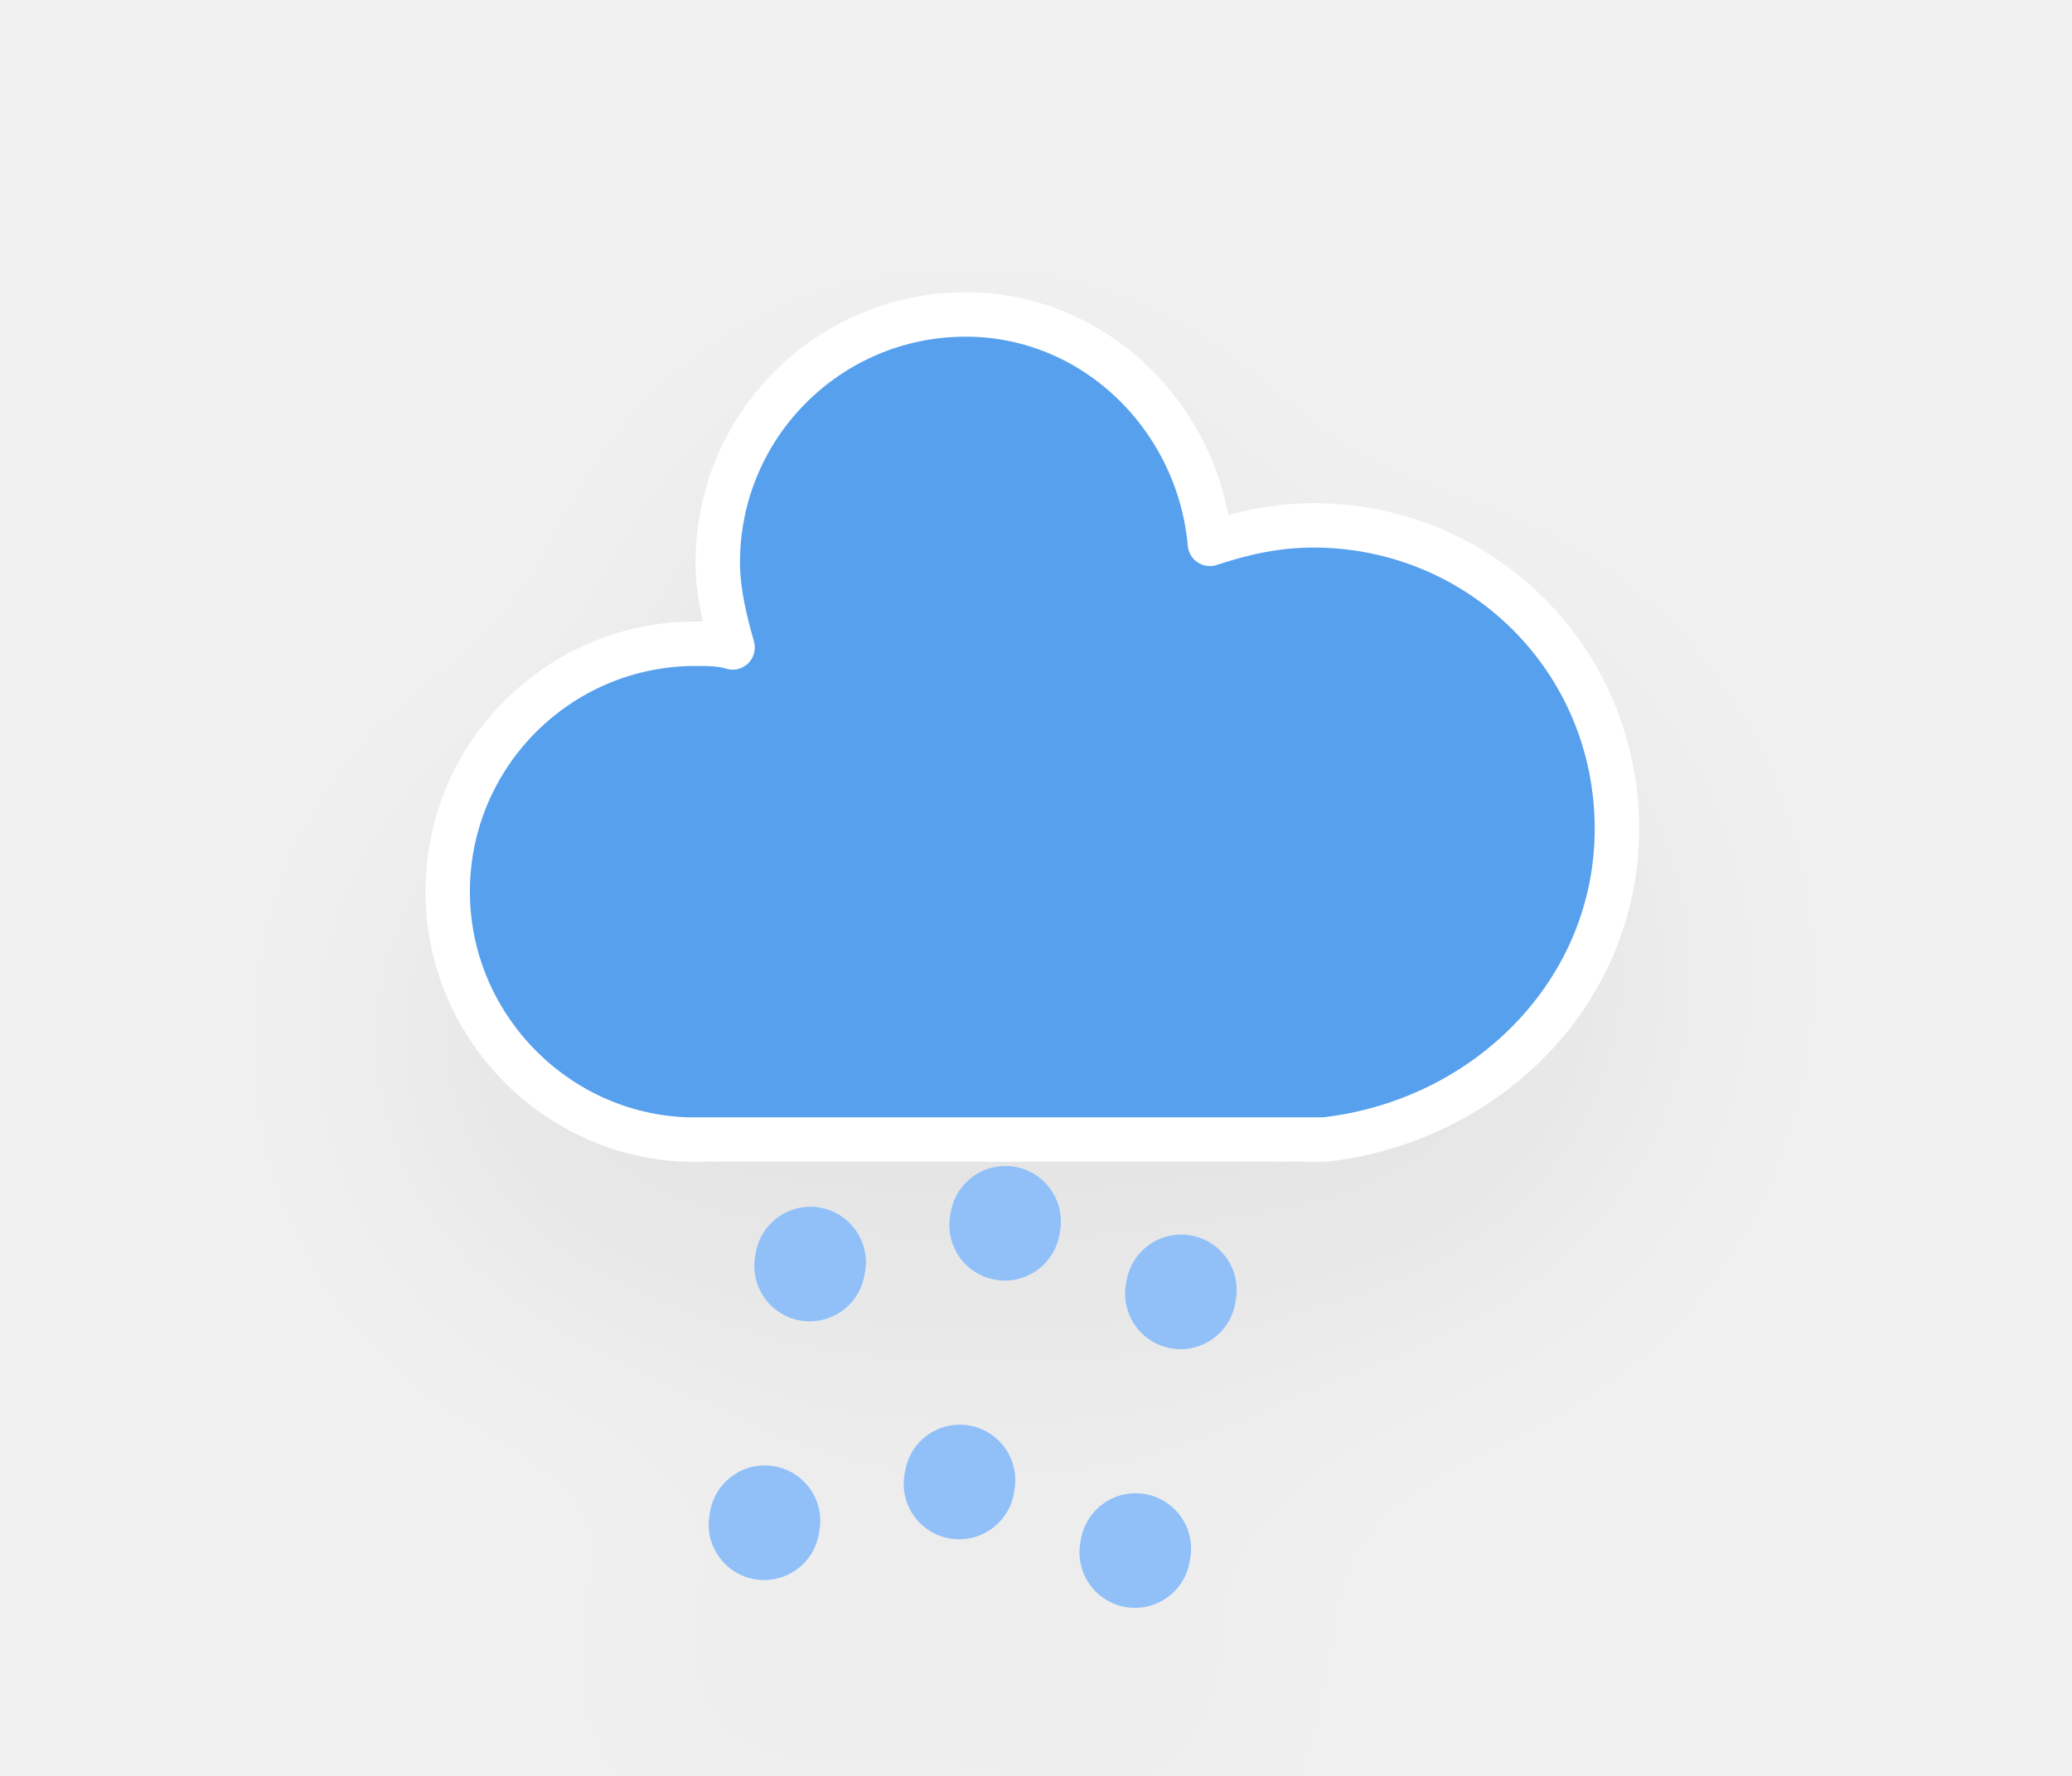
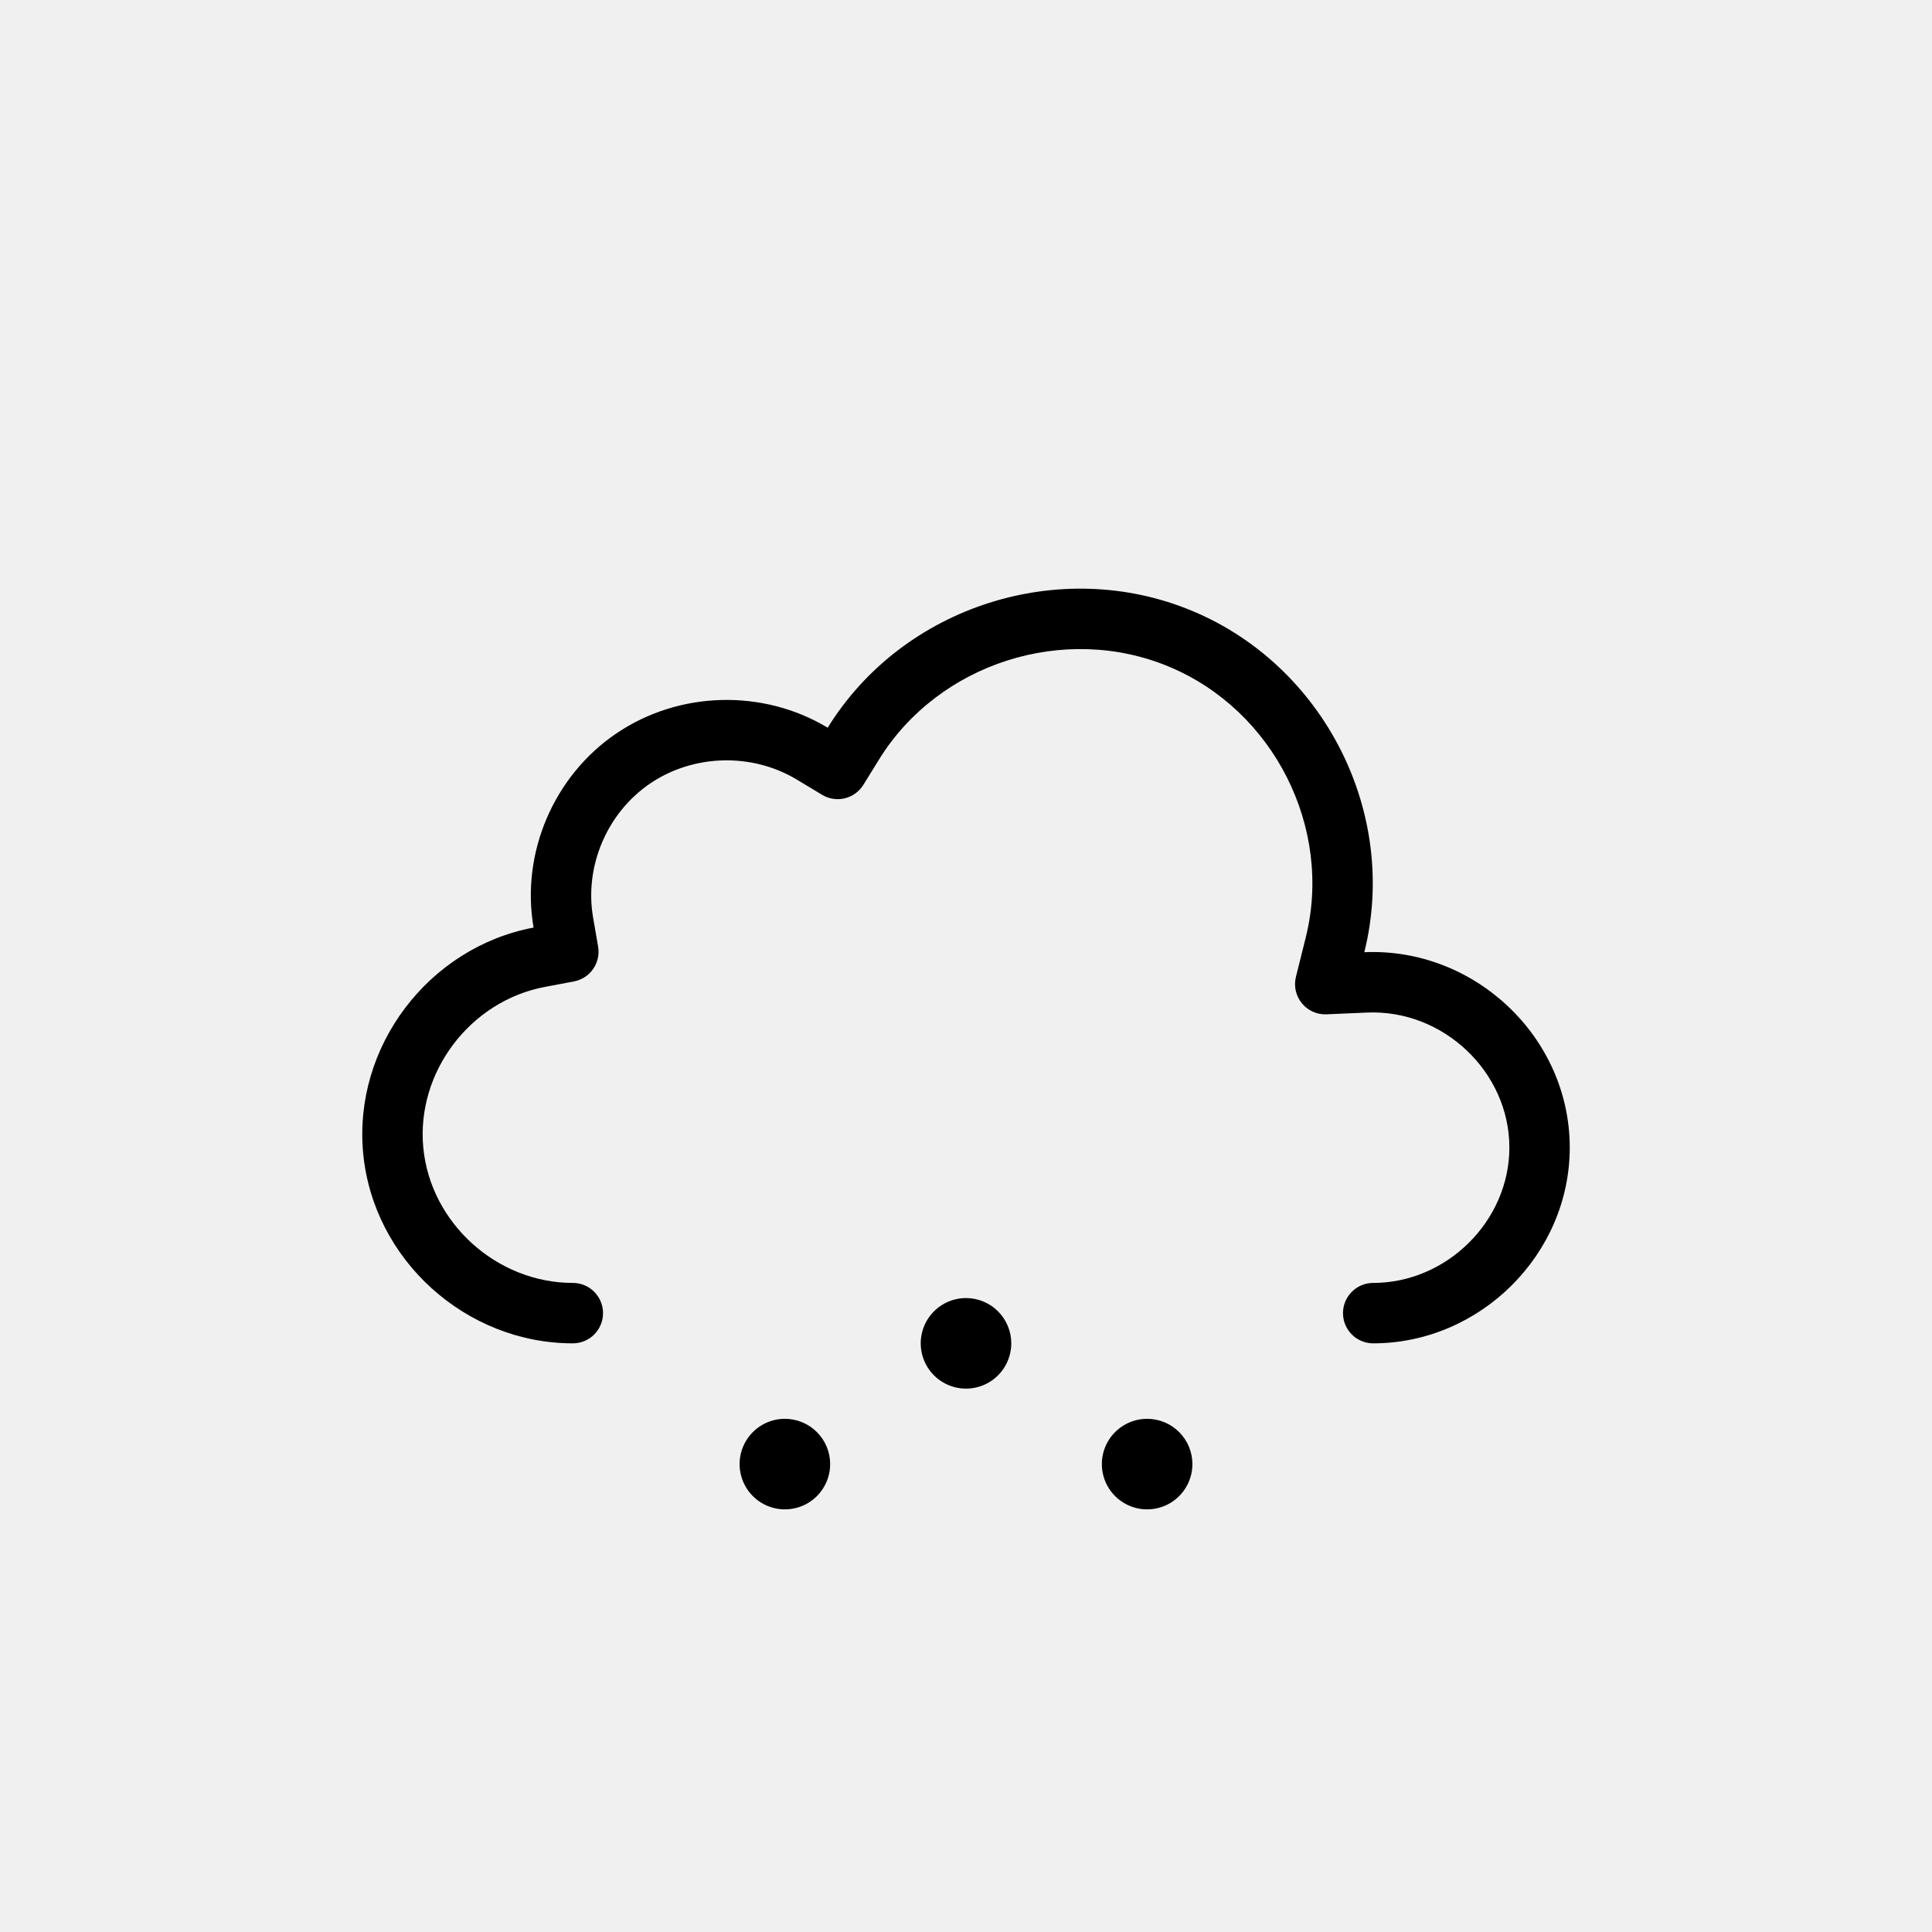
- <svg xmlns="http://www.w3.org/2000/svg" width="56" height="48" version="1.1">
-   <defs>
-     <filter id="blur" x="-.247" y="-.228" width="1.494" height="1.576">
-       <feGaussianBlur in="SourceAlpha" stdDeviation="3" />
-       <feOffset dx="0" dy="4" result="offsetblur" />
-       <feComponentTransfer>
-         <feFuncA slope="0.05" type="linear" />
-       </feComponentTransfer>
-       <feMerge>
-         <feMergeNode />
-         <feMergeNode in="SourceGraphic" />
-       </feMerge>
-     </filter>
-   </defs>
-   <g transform="translate(16,-2)" filter="url(#blur)">
-     <g class="am-weather-cloud-3">
-       <path transform="translate(-20,-11)" d="m47.7 35.4c0-4.6-3.7-8.2-8.2-8.2-1 0-1.9 0.2-2.8 0.5-0.3-3.4-3.1-6.2-6.6-6.2-3.7 0-6.7 3-6.7 6.7 0 0.8 0.2 1.6 0.4 2.3-0.3-0.1-0.7-0.1-1-0.1-3.7 0-6.7 3-6.7 6.7 0 3.6 2.9 6.6 6.5 6.7h17.2c4.4-0.5 7.9-4 7.9-8.4z" fill="#57a0ee" stroke="#fff" stroke-linejoin="round" stroke-width="1.2" />
+ <svg xmlns="http://www.w3.org/2000/svg" viewBox="0 0 128 128" fill="none">
+   <g id="hail" clip-path="url(#clip0_2038_14098)">
+     <g id="Sky">
+       <g id="Clouds">
+         <g id="Cloud">
+           <path id="Cloud_2" fill-rule="evenodd" clip-rule="evenodd" d="M54.837 48.212C59.827 40.138 70.265 36.824 79.008 40.482C87.742 44.136 92.684 53.883 90.389 63.086C97.683 62.767 104 68.707 104 76.028C104 83.116 98.048 89 90.977 89C89.872 89 88.977 88.104 88.977 86.999C88.977 85.893 89.872 84.997 90.977 84.997C95.864 84.997 100 80.88 100 76.028C100 71.026 95.622 66.864 90.563 67.085L87.887 67.201C87.256 67.229 86.65 66.957 86.251 66.468C85.851 65.979 85.706 65.33 85.859 64.717L86.508 62.117C88.32 54.848 84.391 47.073 77.466 44.175C70.525 41.271 62.189 43.927 58.239 50.317L57.2 51.998C56.624 52.929 55.407 53.224 54.469 52.66L52.777 51.642C49.812 49.859 45.932 49.966 43.071 51.91C40.221 53.847 38.71 57.392 39.292 60.775L39.626 62.715C39.811 63.792 39.099 64.819 38.026 65.022L36.092 65.387C31.142 66.323 27.572 71.044 28.044 76.031C28.515 81.021 32.91 84.998 37.952 84.997C39.056 84.997 39.952 85.893 39.952 86.998C39.953 88.103 39.057 89 37.953 89C30.869 89.001 24.729 83.475 24.061 76.408C23.394 69.341 28.391 62.769 35.35 61.454C34.5 56.515 36.683 51.413 40.824 48.599C44.975 45.778 50.536 45.625 54.837 48.212Z" fill="currentColor" />
+         </g>
+       </g>
    </g>
-     <g transform="translate(-20,-10) rotate(10,-247.39,200.17)" fill="none" stroke="#91c0f8" stroke-dasharray="0.1, 7" stroke-linecap="round" stroke-width="3">
-       <line class="am-weather-rain-1" transform="translate(-5,1)" y2="8" />
-       <line class="am-weather-rain-2" transform="translate(0,-1)" y2="8" />
-       <line class="am-weather-rain-1" transform="translate(5)" y2="8" />
+     <g id="Precipitation">
+       <g id="Ice balls">
+         <path id="Ice Ball 1" d="M52 86C51.407 86 50.827 86.176 50.333 86.506C49.84 86.835 49.455 87.304 49.228 87.852C49.001 88.4 48.942 89.003 49.058 89.585C49.173 90.167 49.459 90.702 49.879 91.121C50.298 91.541 50.833 91.827 51.415 91.942C51.997 92.058 52.6 91.999 53.148 91.772C53.696 91.545 54.165 91.16 54.494 90.667C54.824 90.173 55 89.593 55 89C55 88.204 54.684 87.441 54.121 86.879C53.559 86.316 52.796 86 52 86Z" fill="currentColor" transform="translate(0, 8)" />
+         <path id="Ice Ball 2" d="M64 86C63.407 86 62.827 86.176 62.333 86.506C61.84 86.835 61.455 87.304 61.228 87.852C61.001 88.4 60.942 89.003 61.058 89.585C61.173 90.167 61.459 90.702 61.879 91.121C62.298 91.541 62.833 91.827 63.415 91.942C63.997 92.058 64.6 91.999 65.148 91.772C65.696 91.545 66.165 91.16 66.494 90.667C66.824 90.173 67 89.593 67 89C67 88.204 66.684 87.441 66.121 86.879C65.559 86.316 64.796 86 64 86Z" fill="currentColor" transform="translate(0, 0)" />
+         <path id="Ice Ball 3" d="M76 86C75.407 86 74.827 86.176 74.333 86.506C73.84 86.835 73.455 87.304 73.228 87.852C73.001 88.4 72.942 89.003 73.058 89.585C73.173 90.167 73.459 90.702 73.879 91.121C74.298 91.541 74.833 91.827 75.415 91.942C75.997 92.058 76.6 91.999 77.148 91.772C77.696 91.545 78.165 91.16 78.494 90.667C78.824 90.173 79 89.593 79 89C79 88.204 78.684 87.441 78.121 86.879C77.559 86.316 76.796 86 76 86Z" fill="currentColor" transform="translate(0, 8)" />
+       </g>
    </g>
  </g>
+   <defs>
+     <clipPath id="clip0_2038_14098">
+       <rect width="128" height="128" fill="white" />
+     </clipPath>
+   </defs>
</svg>
